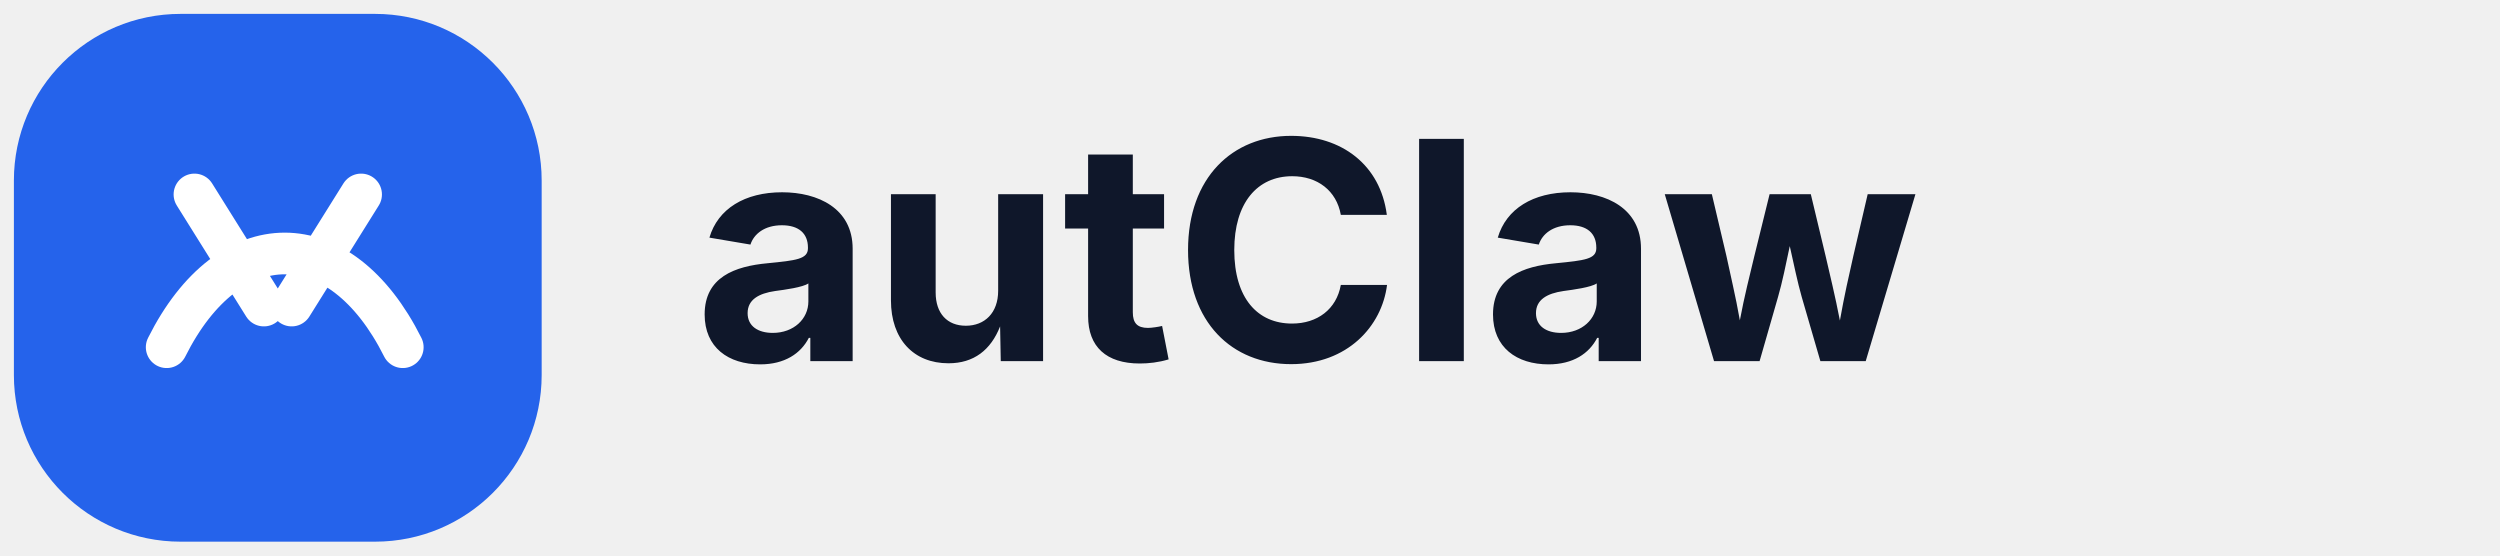
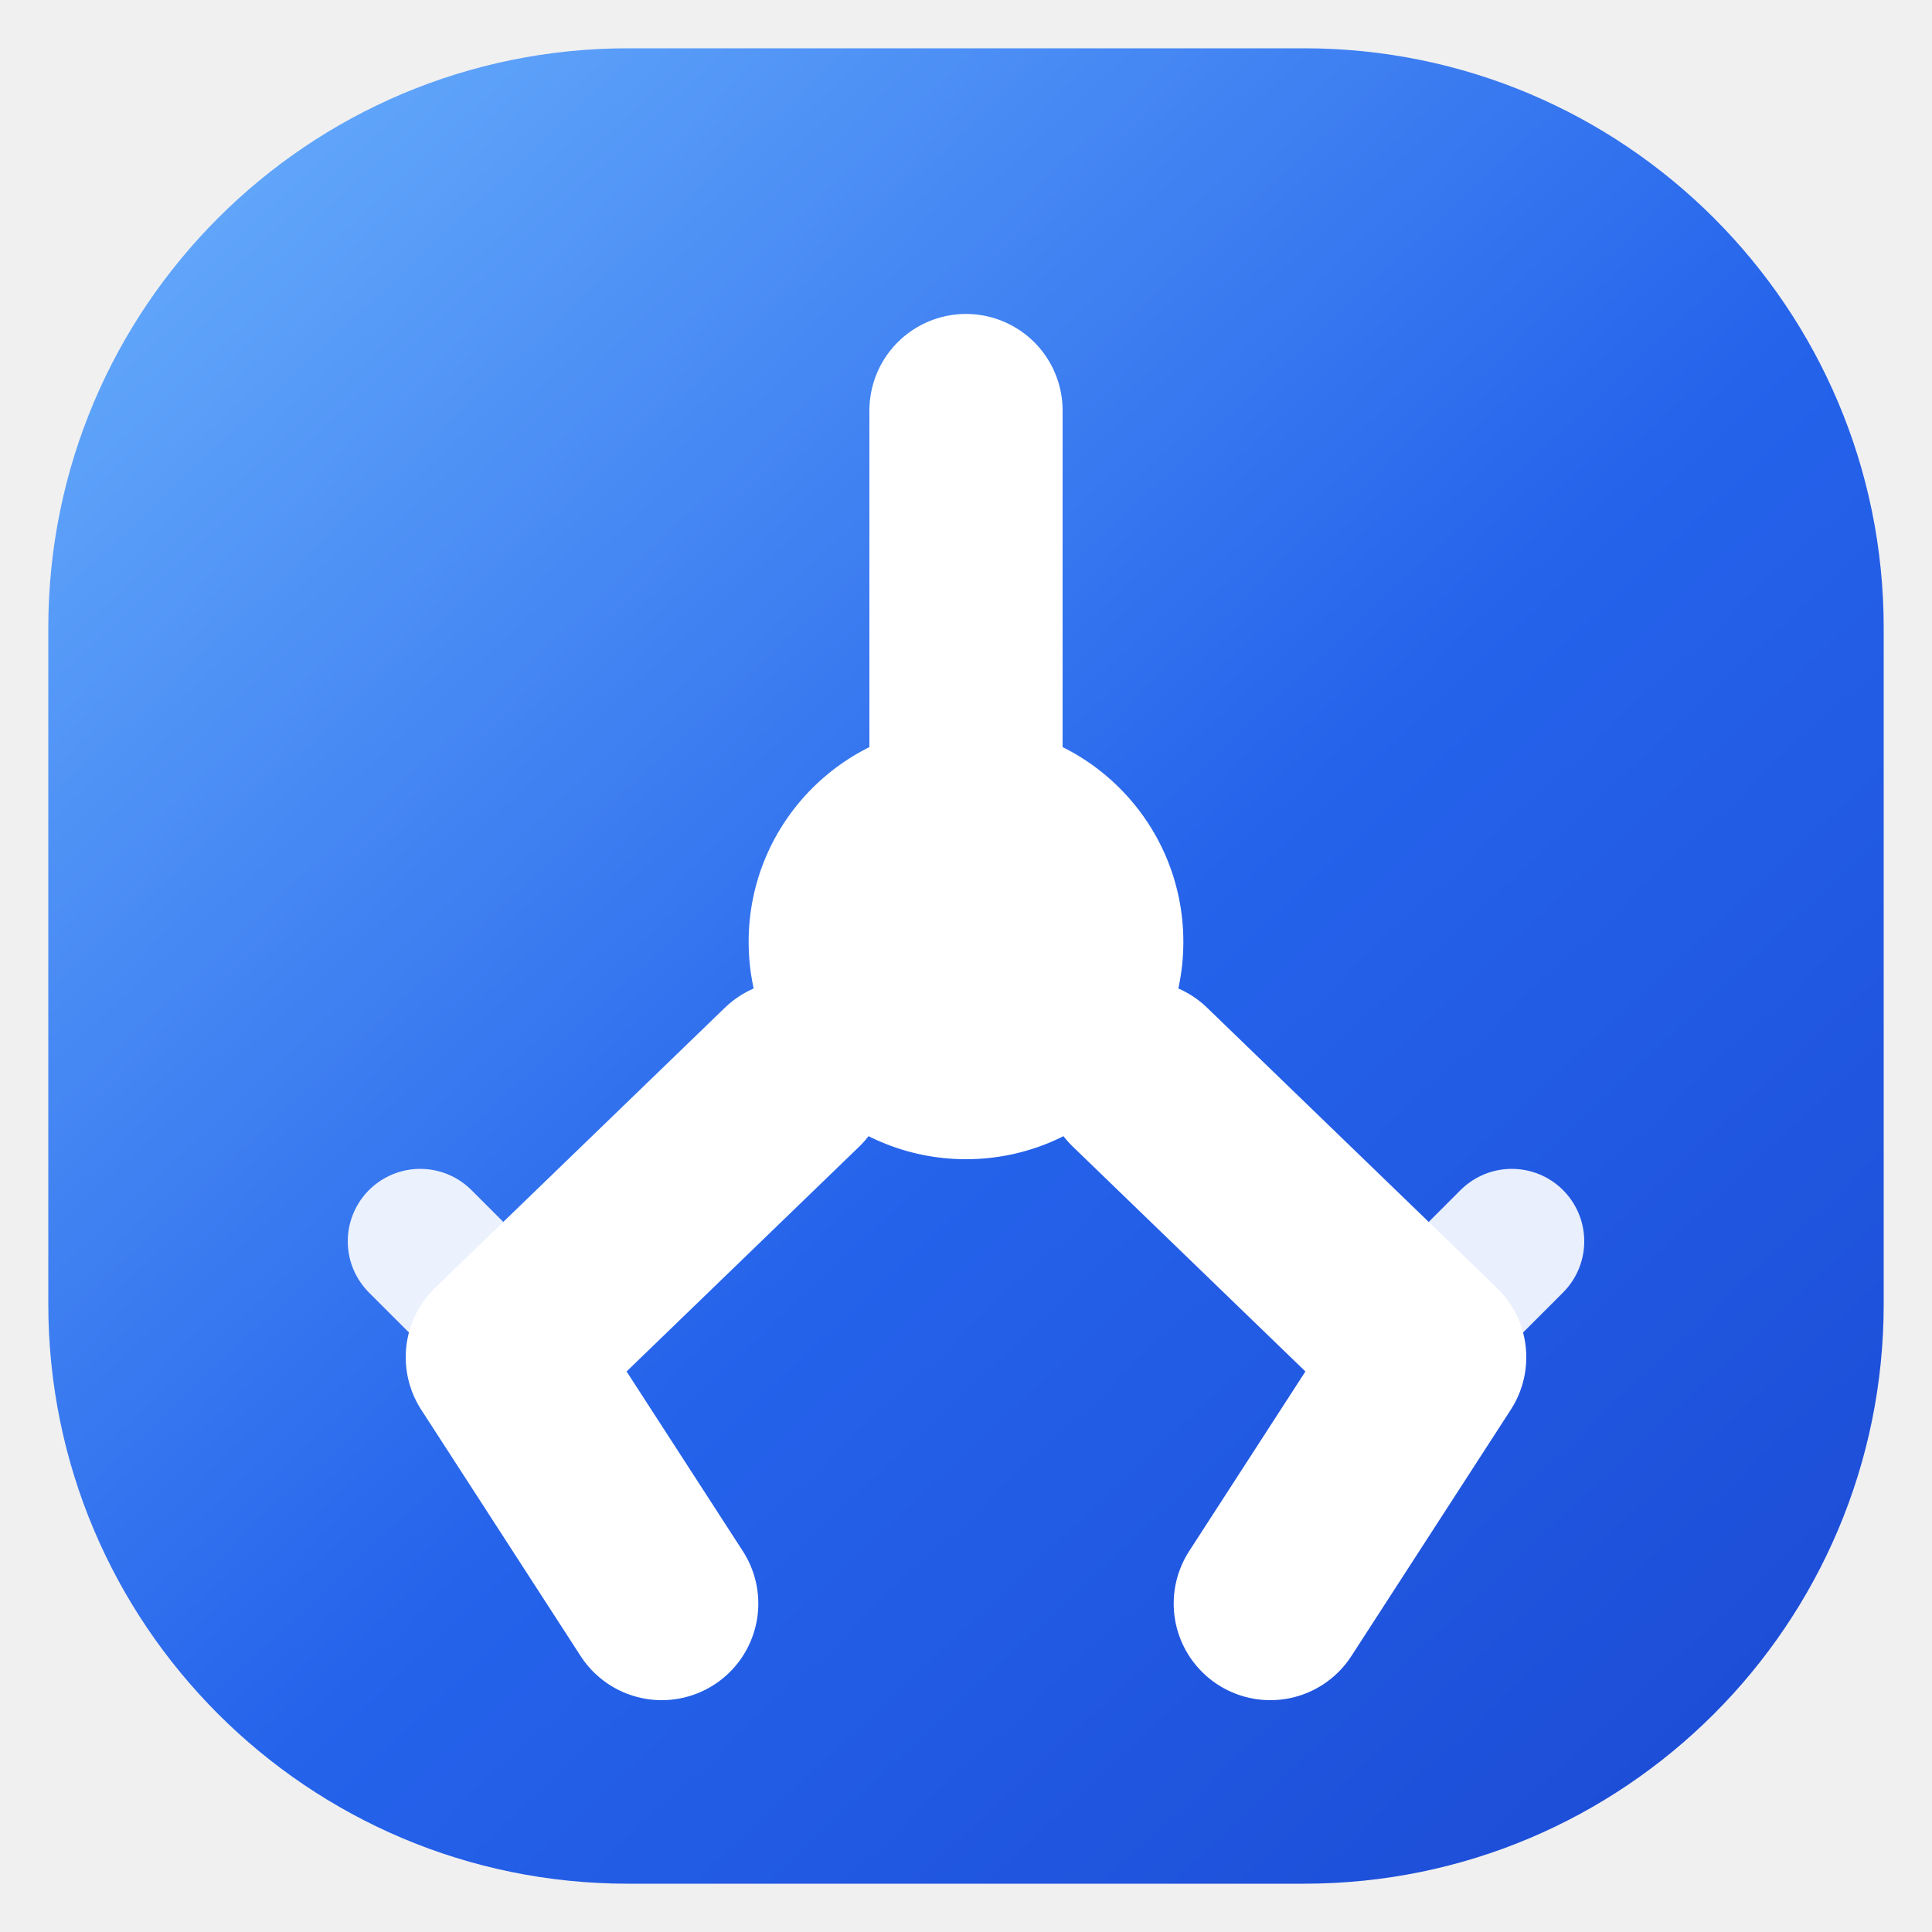
- <svg xmlns="http://www.w3.org/2000/svg" width="180" height="40" viewBox="0 0 180 40" fill="none" role="img" aria-label="autClaw">
-   <rect x="1" y="1" width="38" height="38" rx="12" fill="#2563EB" />
-   <path d="M12 25c4.5-9 12.5-9 17 0M14 14l5 8M26 14l-5 8" stroke="white" stroke-width="3" stroke-linecap="round" stroke-linejoin="round" />
-   <text x="50" y="26" fill="#0F172A" font-family="Inter, ui-sans-serif, system-ui" font-size="22" font-weight="700">autClaw</text>
+ <svg xmlns="http://www.w3.org/2000/svg" width="40" height="40" viewBox="0 0 40 40" fill="none" role="img" aria-label="autClaw">
+   <defs>
+     <linearGradient id="autclaw-mark-light" x1="5" y1="4" x2="35" y2="36" gradientUnits="userSpaceOnUse">
+       <stop stop-color="#60A5FA" />
+       <stop offset="0.55" stop-color="#2563EB" />
+       <stop offset="1" stop-color="#1D4ED8" />
+     </linearGradient>
+   </defs>
+   <rect x="1" y="1" width="38" height="38" rx="12" fill="url(#autclaw-mark-light)" />
+   <path d="M20 8.5V16" stroke="white" stroke-width="4" stroke-linecap="round" />
+   <circle cx="20" cy="19.5" r="4.5" fill="white" />
+   <path d="M16.4 22.3L10.4 28.1L13.7 33.2" stroke="white" stroke-width="4" stroke-linecap="round" stroke-linejoin="round" />
+   <path d="M23.6 22.3L29.6 28.1L26.3 33.2" stroke="white" stroke-width="4" stroke-linecap="round" stroke-linejoin="round" />
+   <path d="M11.2 28.2L8.7 25.7" stroke="white" stroke-opacity="0.9" stroke-width="3" stroke-linecap="round" />
+   <path d="M28.8 28.2L31.3 25.7" stroke="white" stroke-opacity="0.9" stroke-width="3" stroke-linecap="round" />
</svg>
